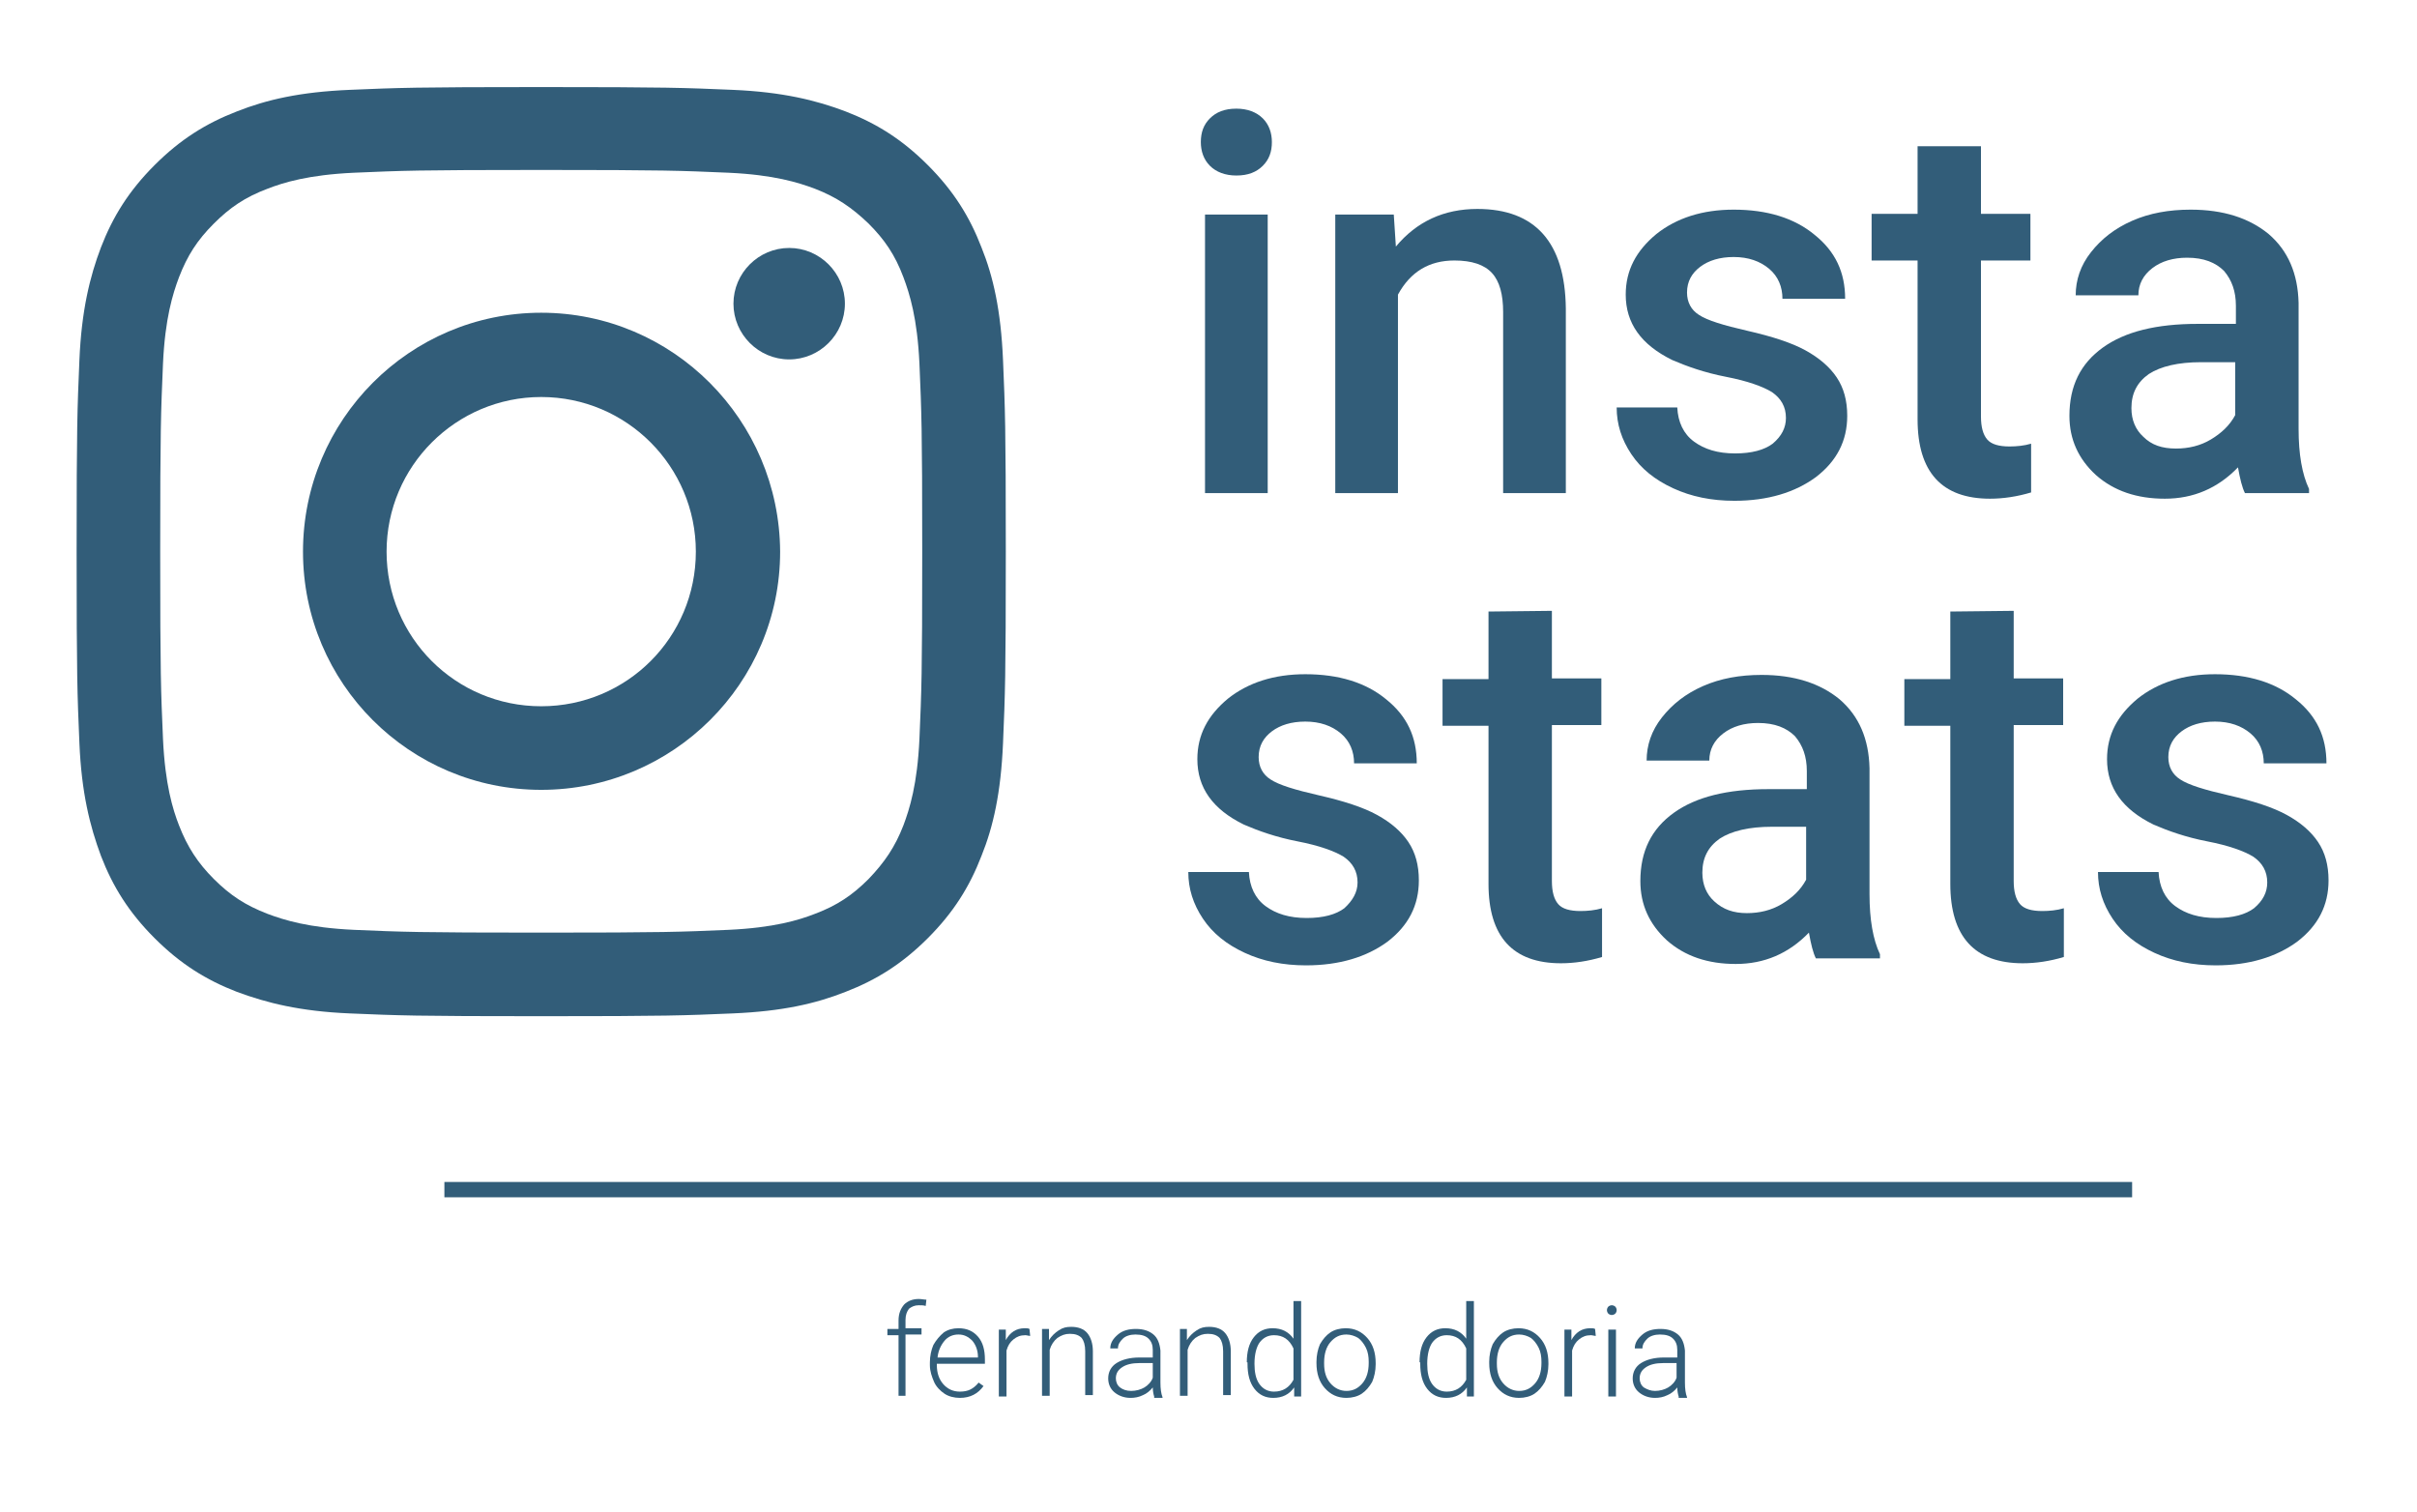
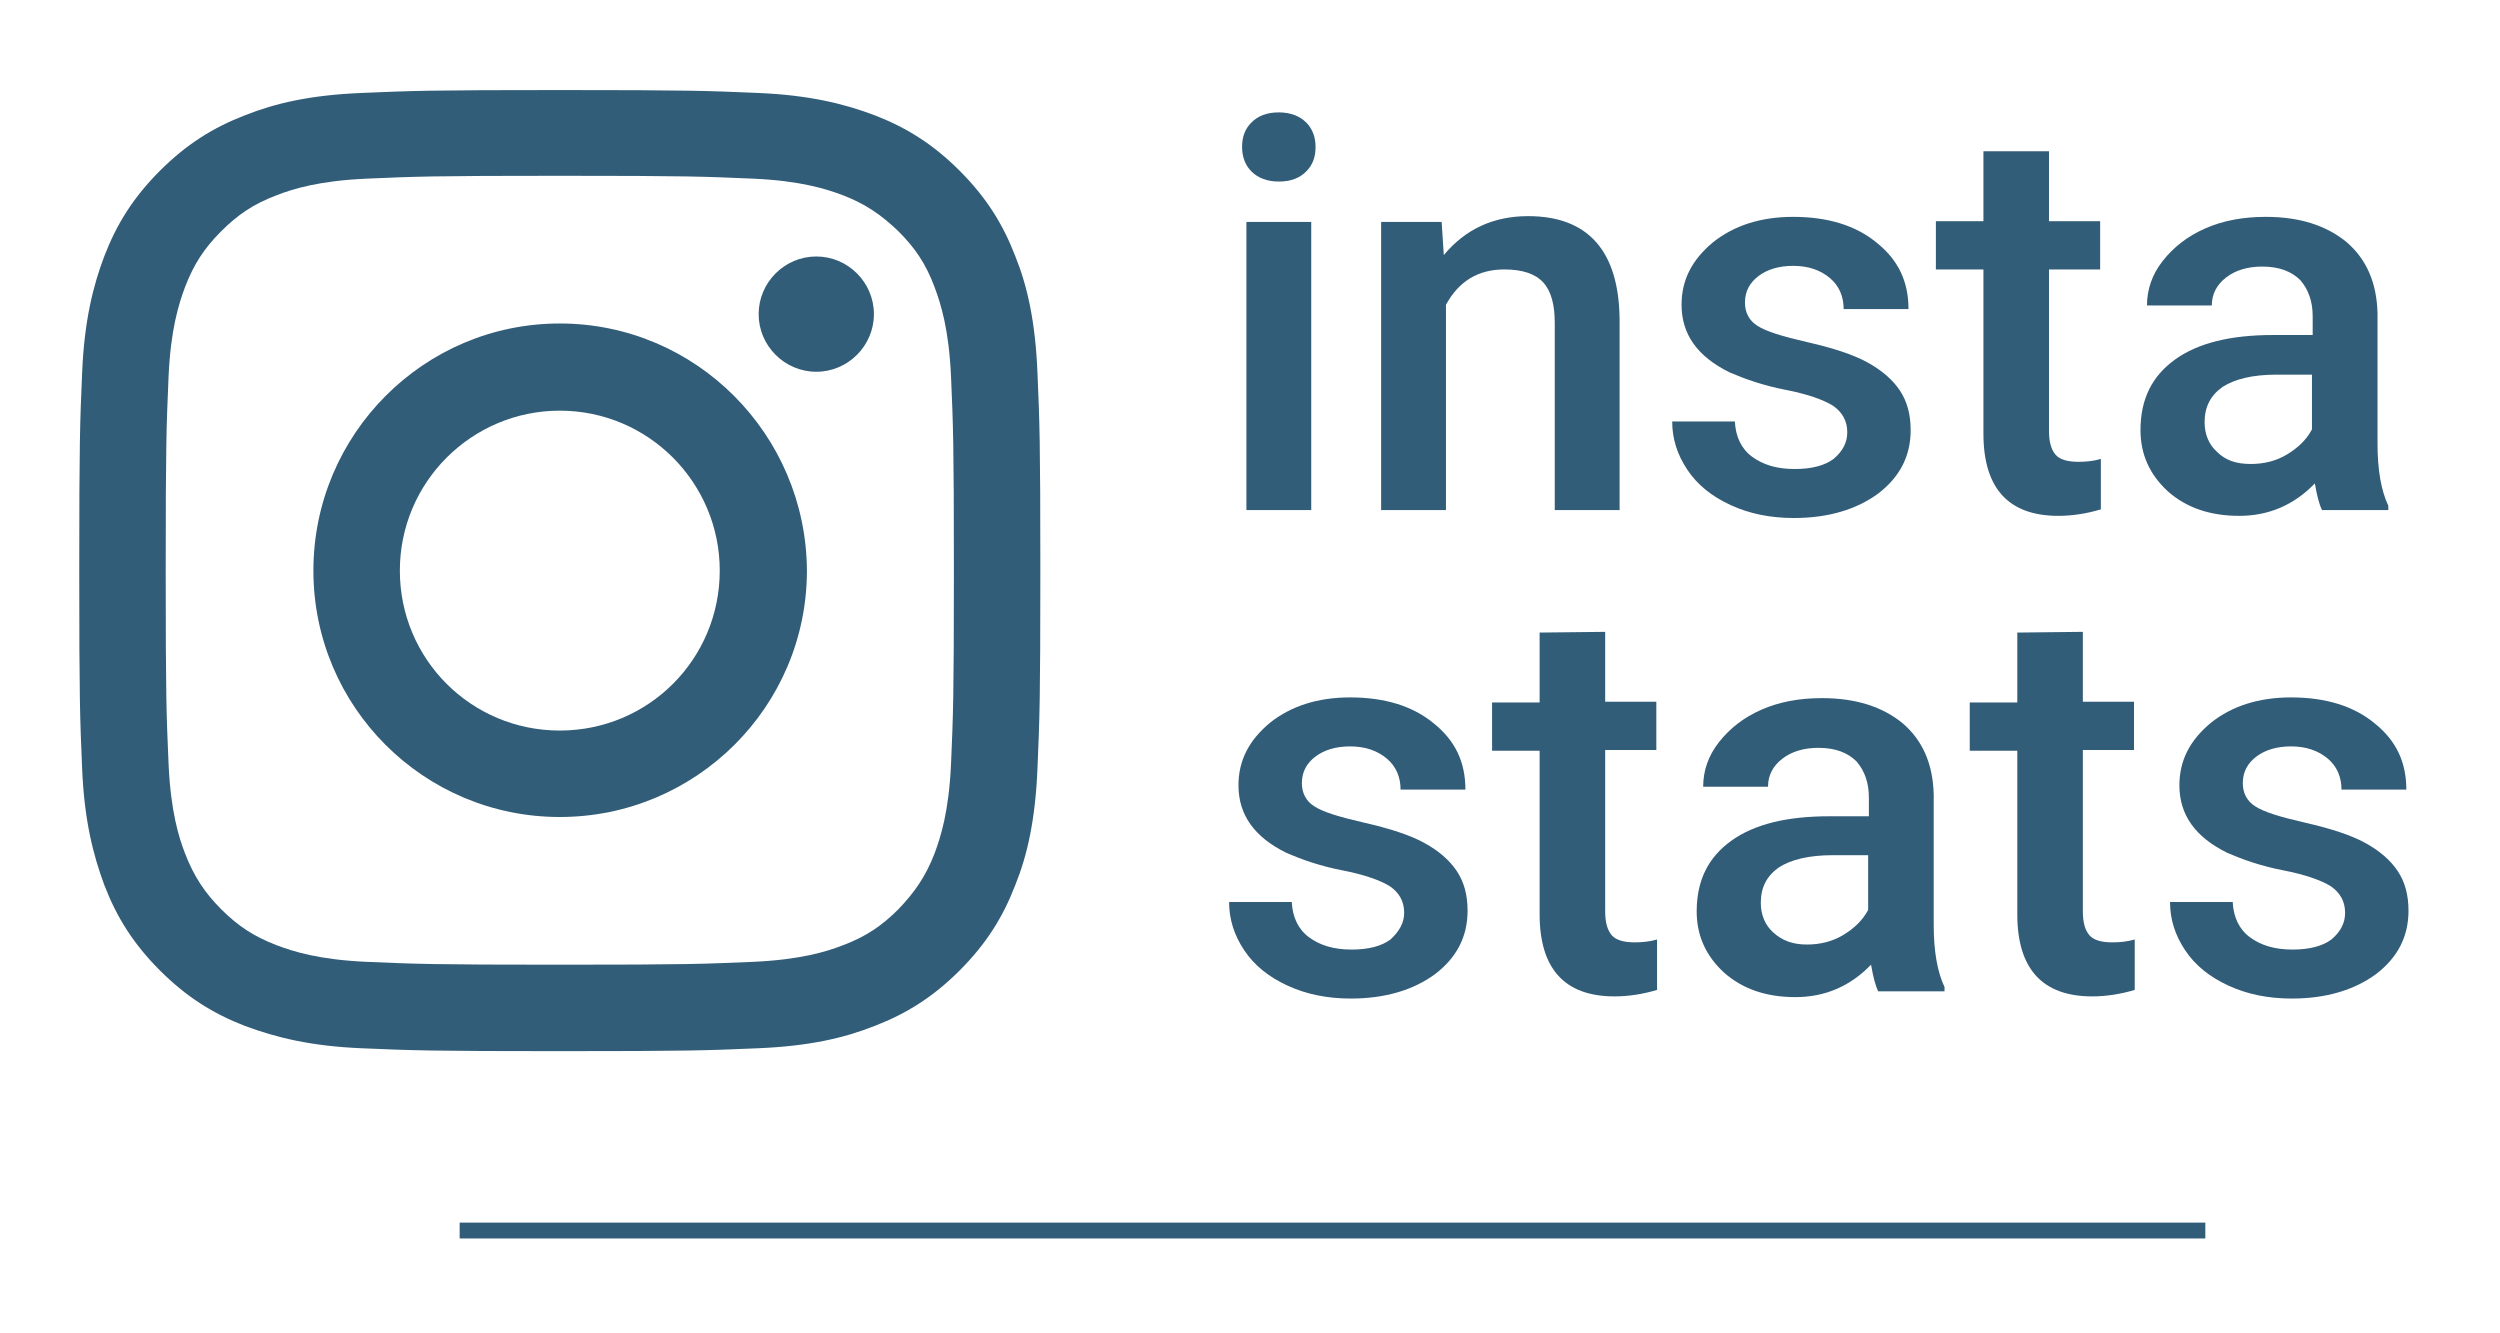
- <svg xmlns="http://www.w3.org/2000/svg" version="1.1" id="mainlogo" x="0px" y="0px" viewBox="0 0 347 217" style="enable-background:new 0 0 347 217;" xml:space="preserve">
+ <svg xmlns="http://www.w3.org/2000/svg" version="1.1" id="mainlogo" x="0px" y="0px" viewBox="0 0 347 185" style="enable-background:new 0 0 347 185;" xml:space="preserve">
  <style type="text/css">
	.st0{fill:#325D79;}
</style>
  <rect id="bottom_bar" x="63.8" y="169.7" class="st0" width="242.3" height="2.2" />
  <g>
    <path class="st0" d="M194.9,126.7c0-1.6-0.7-2.8-2-3.7c-1.3-0.8-3.5-1.6-6.6-2.2s-5.6-1.5-7.7-2.4c-4.5-2.2-6.7-5.3-6.7-9.4   c0-3.5,1.5-6.3,4.4-8.7c2.9-2.3,6.6-3.5,11.1-3.5c4.8,0,8.7,1.2,11.6,3.6c3,2.4,4.4,5.4,4.4,9.2h-9c0-1.7-0.6-3.2-1.9-4.3   c-1.3-1.1-3-1.7-5.1-1.7c-2,0-3.6,0.5-4.8,1.4s-1.9,2.1-1.9,3.7c0,1.4,0.6,2.5,1.7,3.2c1.2,0.8,3.5,1.5,7,2.3s6.3,1.7,8.3,2.8   c2,1.1,3.5,2.4,4.5,3.9s1.5,3.3,1.5,5.5c0,3.6-1.5,6.5-4.5,8.8c-3,2.2-6.9,3.4-11.7,3.4c-3.3,0-6.2-0.6-8.8-1.8s-4.6-2.8-6-4.9   c-1.4-2.1-2.1-4.3-2.1-6.7h8.7c0.1,2.1,0.9,3.8,2.4,4.9c1.5,1.1,3.4,1.7,5.9,1.7c2.4,0,4.2-0.5,5.4-1.4   C194.2,129.3,194.9,128.1,194.9,126.7z" />
    <path class="st0" d="M222.8,87.7v9.7h7.1v6.7h-7.1v22.4c0,1.5,0.3,2.6,0.9,3.3s1.7,1,3.2,1c1,0,2.1-0.1,3.1-0.4v7   c-2,0.6-4,0.9-5.9,0.9c-6.9,0-10.4-3.8-10.4-11.4v-22.7h-6.6v-6.7h6.6v-9.7L222.8,87.7L222.8,87.7z" />
    <path class="st0" d="M260.7,137.6c-0.4-0.8-0.7-2-1-3.7c-2.9,3-6.4,4.5-10.5,4.5c-4,0-7.3-1.1-9.9-3.4c-2.5-2.3-3.8-5.1-3.8-8.5   c0-4.3,1.6-7.5,4.8-9.8s7.7-3.4,13.6-3.4h5.5v-2.6c0-2.1-0.6-3.7-1.7-5c-1.2-1.2-2.9-1.9-5.3-1.9c-2,0-3.7,0.5-5,1.5s-2,2.3-2,3.9   h-9c0-2.2,0.7-4.3,2.2-6.2c1.5-1.9,3.4-3.4,5.9-4.5s5.3-1.6,8.4-1.6c4.7,0,8.4,1.2,11.2,3.5c2.8,2.4,4.2,5.7,4.3,9.9v18.1   c0,3.6,0.5,6.5,1.5,8.6v0.6L260.7,137.6L260.7,137.6z M250.8,131.1c1.8,0,3.5-0.4,5-1.3c1.5-0.9,2.7-2,3.5-3.5v-7.6h-4.9   c-3.3,0-5.8,0.6-7.5,1.7c-1.7,1.2-2.5,2.8-2.5,4.9c0,1.7,0.6,3.1,1.7,4.1C247.4,130.6,248.9,131.1,250.8,131.1z" />
    <path class="st0" d="M289.1,87.7v9.7h7.1v6.7h-7.1v22.4c0,1.5,0.3,2.6,0.9,3.3s1.7,1,3.2,1c1,0,2.1-0.1,3.1-0.4v7   c-2,0.6-4,0.9-5.9,0.9c-6.9,0-10.4-3.8-10.4-11.4v-22.7h-6.6v-6.7h6.6v-9.7L289.1,87.7L289.1,87.7z" />
    <path class="st0" d="M325.5,126.7c0-1.6-0.7-2.8-2-3.7c-1.3-0.8-3.5-1.6-6.6-2.2s-5.6-1.5-7.7-2.4c-4.5-2.2-6.7-5.3-6.7-9.4   c0-3.5,1.5-6.3,4.4-8.7c2.9-2.3,6.6-3.5,11.1-3.5c4.8,0,8.7,1.2,11.6,3.6c3,2.4,4.4,5.4,4.4,9.2h-9c0-1.7-0.6-3.2-1.9-4.3   c-1.3-1.1-3-1.7-5.1-1.7c-2,0-3.6,0.5-4.8,1.4c-1.2,0.9-1.9,2.1-1.9,3.7c0,1.4,0.6,2.5,1.7,3.2c1.2,0.8,3.5,1.5,7,2.3   s6.3,1.7,8.3,2.8c2,1.1,3.5,2.4,4.5,3.9s1.5,3.3,1.5,5.5c0,3.6-1.5,6.5-4.5,8.8c-3,2.2-6.9,3.4-11.7,3.4c-3.3,0-6.2-0.6-8.8-1.8   s-4.6-2.8-6-4.9c-1.4-2.1-2.1-4.3-2.1-6.7h8.7c0.1,2.1,0.9,3.8,2.4,4.9c1.5,1.1,3.4,1.7,5.9,1.7c2.4,0,4.2-0.5,5.4-1.4   C324.9,129.3,325.5,128.1,325.5,126.7z" />
  </g>
  <g>
-     <path class="st0" d="M129,200.5v-8.8h-1.6v-0.9h1.6v-1.2c0-1,0.3-1.7,0.8-2.3c0.5-0.5,1.2-0.8,2.1-0.8c0.4,0,0.8,0.1,1.1,0.1   l-0.1,0.9c-0.3-0.1-0.6-0.1-1-0.1c-0.6,0-1,0.2-1.4,0.5c-0.3,0.4-0.5,0.9-0.5,1.6v1.2h2.3v0.9H130v8.8h-1V200.5z" />
-     <path class="st0" d="M137.8,200.7c-0.8,0-1.6-0.2-2.2-0.6s-1.2-1-1.5-1.7s-0.6-1.5-0.6-2.4v-0.4c0-0.9,0.2-1.8,0.5-2.5   c0.4-0.7,0.9-1.3,1.5-1.8c0.6-0.4,1.3-0.6,2.1-0.6c1.2,0,2.1,0.4,2.8,1.2s1,1.9,1,3.3v0.6h-6.9v0.2c0,1.1,0.3,2,0.9,2.7   c0.6,0.7,1.4,1.1,2.4,1.1c0.6,0,1.1-0.1,1.5-0.3s0.8-0.5,1.2-1l0.7,0.5C140.4,200.1,139.3,200.7,137.8,200.7z M137.6,191.6   c-0.8,0-1.5,0.3-2,0.9s-0.9,1.4-1,2.4h5.8v-0.1c0-0.9-0.3-1.7-0.8-2.3C139,191.9,138.4,191.6,137.6,191.6z" />
-     <path class="st0" d="M147.9,191.8c-0.2,0-0.5-0.1-0.7-0.1c-0.7,0-1.2,0.2-1.7,0.6c-0.5,0.4-0.8,0.9-1,1.6v6.6h-1.1v-9.6h1v1.5   c0.6-1.1,1.5-1.7,2.7-1.7c0.3,0,0.5,0,0.7,0.1L147.9,191.8z" />
-     <path class="st0" d="M150.6,190.8v1.6c0.4-0.6,0.8-1,1.4-1.4s1.1-0.5,1.8-0.5c1,0,1.8,0.3,2.3,0.9c0.5,0.6,0.8,1.5,0.8,2.6v6.3   h-1.1V194c0-0.9-0.2-1.5-0.5-1.9c-0.4-0.4-0.9-0.6-1.7-0.6c-0.7,0-1.2,0.2-1.8,0.6c-0.5,0.4-0.9,1-1.1,1.7v6.6h-1.1v-9.6   L150.6,190.8L150.6,190.8z" />
-     <path class="st0" d="M165.7,200.5c-0.1-0.3-0.2-0.8-0.2-1.3c-0.4,0.5-0.9,0.9-1.4,1.1c-0.6,0.3-1.2,0.4-1.8,0.4   c-0.9,0-1.7-0.3-2.3-0.8s-0.9-1.2-0.9-2c0-0.9,0.4-1.7,1.2-2.2s1.9-0.8,3.3-0.8h1.9v-1.1c0-0.7-0.2-1.2-0.6-1.6   c-0.4-0.4-1-0.6-1.9-0.6c-0.7,0-1.4,0.2-1.8,0.6s-0.7,0.8-0.7,1.4h-1.1c0-0.8,0.4-1.4,1.1-2c0.7-0.6,1.6-0.8,2.6-0.8   c1.1,0,1.9,0.3,2.5,0.8s0.9,1.3,1,2.3v4.6c0,0.9,0.1,1.6,0.3,2.1v0.1h-1.2V200.5z M162.4,199.7c0.7,0,1.4-0.2,1.9-0.5   s1-0.8,1.2-1.4v-2.1h-1.9c-1.1,0-1.9,0.2-2.5,0.6c-0.6,0.4-0.9,0.9-0.9,1.6c0,0.5,0.2,1,0.6,1.3   C161.2,199.5,161.7,199.7,162.4,199.7z" />
-     <path class="st0" d="M170.4,190.8v1.6c0.4-0.6,0.8-1,1.4-1.4s1.1-0.5,1.8-0.5c1,0,1.8,0.3,2.3,0.9c0.5,0.6,0.8,1.5,0.8,2.6v6.3   h-1.1V194c0-0.9-0.2-1.5-0.5-1.9c-0.4-0.4-0.9-0.6-1.7-0.6c-0.7,0-1.2,0.2-1.8,0.6c-0.5,0.4-0.9,1-1.1,1.7v6.6h-1.1v-9.6   L170.4,190.8L170.4,190.8z" />
-     <path class="st0" d="M179,195.6c0-1.5,0.3-2.7,1-3.6s1.6-1.3,2.7-1.3c1.3,0,2.3,0.5,3,1.5v-5.4h1.1v13.7h-1v-1.3   c-0.7,1-1.7,1.5-3,1.5c-1.1,0-2-0.4-2.7-1.3c-0.7-0.9-1-2.1-1-3.6v-0.2H179z M180.1,195.8c0,1.2,0.2,2.2,0.7,2.9s1.2,1.1,2.1,1.1   c1.3,0,2.2-0.6,2.8-1.7v-4.5c-0.6-1.3-1.5-1.9-2.8-1.9c-0.9,0-1.6,0.4-2.1,1.1C180.4,193.4,180.1,194.4,180.1,195.8z" />
-     <path class="st0" d="M189,195.5c0-0.9,0.2-1.8,0.5-2.5c0.4-0.7,0.9-1.3,1.5-1.7s1.4-0.6,2.2-0.6c1.3,0,2.3,0.5,3.1,1.4   s1.2,2.1,1.2,3.6v0.2c0,0.9-0.2,1.8-0.5,2.5c-0.4,0.7-0.9,1.3-1.5,1.7s-1.4,0.6-2.2,0.6c-1.3,0-2.3-0.5-3.1-1.4s-1.2-2.1-1.2-3.6   V195.5z M190.1,195.8c0,1.2,0.3,2.1,0.9,2.8c0.6,0.7,1.4,1.1,2.3,1.1c1,0,1.7-0.4,2.3-1.1c0.6-0.7,0.9-1.7,0.9-2.9v-0.2   c0-0.7-0.1-1.4-0.4-2c-0.3-0.6-0.7-1.1-1.1-1.4c-0.5-0.3-1.1-0.5-1.7-0.5c-1,0-1.7,0.4-2.3,1.1c-0.6,0.7-0.9,1.7-0.9,2.9V195.8z" />
-     <path class="st0" d="M203.8,195.6c0-1.5,0.3-2.7,1-3.6s1.6-1.3,2.7-1.3c1.3,0,2.3,0.5,3,1.5v-5.4h1.1v13.7h-1v-1.3   c-0.7,1-1.7,1.5-3,1.5c-1.1,0-2-0.4-2.7-1.3c-0.7-0.9-1-2.1-1-3.6v-0.2H203.8z M204.9,195.8c0,1.2,0.2,2.2,0.7,2.9s1.2,1.1,2.1,1.1   c1.3,0,2.2-0.6,2.8-1.7v-4.5c-0.6-1.3-1.5-1.9-2.8-1.9c-0.9,0-1.6,0.4-2.1,1.1C205.2,193.4,204.9,194.4,204.9,195.8z" />
-     <path class="st0" d="M213.8,195.5c0-0.9,0.2-1.8,0.5-2.5c0.4-0.7,0.9-1.3,1.5-1.7s1.4-0.6,2.2-0.6c1.3,0,2.3,0.5,3.1,1.4   s1.2,2.1,1.2,3.6v0.2c0,0.9-0.2,1.8-0.5,2.5c-0.4,0.7-0.9,1.3-1.5,1.7s-1.4,0.6-2.2,0.6c-1.3,0-2.3-0.5-3.1-1.4s-1.2-2.1-1.2-3.6   V195.5z M214.9,195.8c0,1.2,0.3,2.1,0.9,2.8c0.6,0.7,1.4,1.1,2.3,1.1c1,0,1.7-0.4,2.3-1.1c0.6-0.7,0.9-1.7,0.9-2.9v-0.2   c0-0.7-0.1-1.4-0.4-2c-0.3-0.6-0.7-1.1-1.1-1.4c-0.5-0.3-1.1-0.5-1.7-0.5c-1,0-1.7,0.4-2.3,1.1c-0.6,0.7-0.9,1.7-0.9,2.9V195.8z" />
-     <path class="st0" d="M229.1,191.8c-0.2,0-0.5-0.1-0.7-0.1c-0.7,0-1.2,0.2-1.7,0.6c-0.5,0.4-0.8,0.9-1,1.6v6.6h-1.1v-9.6h1v1.5   c0.6-1.1,1.5-1.7,2.7-1.7c0.3,0,0.5,0,0.7,0.1L229.1,191.8z" />
-     <path class="st0" d="M230.7,188.1c0-0.2,0.1-0.4,0.2-0.5c0.1-0.1,0.3-0.2,0.5-0.2s0.4,0.1,0.5,0.2c0.1,0.1,0.2,0.3,0.2,0.5   s-0.1,0.4-0.2,0.5s-0.3,0.2-0.5,0.2s-0.4-0.1-0.5-0.2S230.7,188.3,230.7,188.1z M232,200.5h-1.1v-9.6h1.1V200.5z" />
-     <path class="st0" d="M241,200.5c-0.1-0.3-0.2-0.8-0.2-1.3c-0.4,0.5-0.9,0.9-1.4,1.1c-0.6,0.3-1.2,0.4-1.8,0.4   c-0.9,0-1.7-0.3-2.3-0.8s-0.9-1.2-0.9-2c0-0.9,0.4-1.7,1.2-2.2s1.9-0.8,3.3-0.8h1.9v-1.1c0-0.7-0.2-1.2-0.6-1.6   c-0.4-0.4-1-0.6-1.9-0.6c-0.7,0-1.4,0.2-1.8,0.6s-0.7,0.8-0.7,1.4h-1.1c0-0.8,0.4-1.4,1.1-2c0.7-0.6,1.6-0.8,2.6-0.8   c1.1,0,1.9,0.3,2.5,0.8s0.9,1.3,1,2.3v4.6c0,0.9,0.1,1.6,0.3,2.1v0.1H241V200.5z M237.6,199.7c0.7,0,1.4-0.2,1.9-0.5s1-0.8,1.2-1.4   v-2.1h-1.9c-1.1,0-1.9,0.2-2.5,0.6c-0.6,0.4-0.9,0.9-0.9,1.6c0,0.5,0.2,1,0.6,1.3C236.5,199.5,237,199.7,237.6,199.7z" />
-   </g>
-   <g>
    <path class="st0" d="M172.4,20.4c0-1.4,0.4-2.5,1.3-3.4c0.9-0.9,2.1-1.4,3.8-1.4c1.6,0,2.9,0.5,3.8,1.4c0.9,0.9,1.3,2.1,1.3,3.4   c0,1.4-0.4,2.5-1.3,3.4c-0.9,0.9-2.1,1.4-3.8,1.4c-1.6,0-2.9-0.5-3.8-1.4C172.8,22.9,172.4,21.7,172.4,20.4z M182,70.8h-9v-40h9   V70.8z" />
-     <path class="st0" d="M200.1,30.8l0.3,4.6c3-3.6,6.9-5.4,11.7-5.4c8.3,0,12.6,4.8,12.7,14.3v26.5h-9v-26c0-2.5-0.5-4.4-1.6-5.6   c-1.1-1.2-2.9-1.8-5.4-1.8c-3.6,0-6.3,1.6-8.1,4.9v28.5h-9v-40H200.1z" />
+     <path class="st0" d="M200.1,30.8l0.3,4.6c3-3.6,6.9-5.4,11.7-5.4c8.3,0,12.6,4.8,12.7,14.3v26.5h-9v-26c0-2.5-0.5-4.4-1.6-5.6   c-1.1-1.2-2.9-1.8-5.4-1.8c-3.6,0-6.3,1.6-8.1,4.9v28.5h-9v-40C191.7,30.8,200.1,30.8,200.1,30.8z" />
    <path class="st0" d="M256.4,60c0-1.6-0.7-2.8-2-3.7c-1.3-0.8-3.5-1.6-6.6-2.2c-3.1-0.6-5.6-1.5-7.7-2.4c-4.5-2.2-6.7-5.3-6.7-9.4   c0-3.5,1.5-6.3,4.4-8.7c2.9-2.3,6.6-3.5,11.1-3.5c4.8,0,8.7,1.2,11.6,3.6c3,2.4,4.4,5.4,4.4,9.2h-9c0-1.7-0.6-3.2-1.9-4.3   c-1.3-1.1-3-1.7-5.1-1.7c-2,0-3.6,0.5-4.8,1.4s-1.9,2.1-1.9,3.7c0,1.4,0.6,2.5,1.7,3.2c1.2,0.8,3.5,1.5,7,2.3s6.3,1.7,8.3,2.8   s3.5,2.4,4.5,3.9s1.5,3.3,1.5,5.5c0,3.6-1.5,6.5-4.5,8.8c-3,2.2-6.9,3.4-11.7,3.4c-3.3,0-6.2-0.6-8.8-1.8s-4.6-2.8-6-4.9   s-2.1-4.3-2.1-6.7h8.7c0.1,2.1,0.9,3.8,2.4,4.9s3.4,1.7,5.9,1.7c2.4,0,4.2-0.5,5.4-1.4C255.8,62.6,256.4,61.4,256.4,60z" />
    <path class="st0" d="M284.4,21v9.7h7.1v6.7h-7.1v22.4c0,1.5,0.3,2.6,0.9,3.3s1.7,1,3.2,1c1,0,2.1-0.1,3.1-0.4v7   c-2,0.6-4,0.9-5.9,0.9c-6.9,0-10.4-3.8-10.4-11.4V37.4h-6.6v-6.7h6.6V21H284.4z" />
    <path class="st0" d="M322.3,70.8c-0.4-0.8-0.7-2-1-3.7c-2.9,3-6.4,4.5-10.5,4.5c-4,0-7.3-1.1-9.9-3.4c-2.5-2.3-3.8-5.1-3.8-8.5   c0-4.3,1.6-7.5,4.8-9.8c3.2-2.3,7.7-3.4,13.6-3.4h5.5v-2.6c0-2.1-0.6-3.7-1.7-5c-1.2-1.2-2.9-1.9-5.3-1.9c-2,0-3.7,0.5-5,1.5   s-2,2.3-2,3.9h-9c0-2.2,0.7-4.3,2.2-6.2s3.4-3.4,5.9-4.5c2.5-1.1,5.3-1.6,8.4-1.6c4.7,0,8.4,1.2,11.2,3.5c2.8,2.4,4.2,5.7,4.3,9.9   v18.1c0,3.6,0.5,6.5,1.5,8.6v0.6H322.3z M312.4,64.4c1.8,0,3.5-0.4,5-1.3s2.7-2,3.5-3.5V52H316c-3.3,0-5.8,0.6-7.5,1.7   c-1.7,1.2-2.5,2.8-2.5,4.9c0,1.7,0.6,3.1,1.7,4.1C308.9,63.9,310.4,64.4,312.4,64.4z" />
  </g>
  <g id="mainlogo_1_">
    <g id="mainlogo_6_">
      <path id="small_circle_3_" class="st0" d="M121.3,43.6c0-4.4-3.6-8-8-8s-8,3.6-8,8s3.6,8,8,8C117.7,51.6,121.3,48,121.3,43.6" />
      <path id="outer_3_" class="st0" d="M144,51.7c-0.3-7.1-1.4-12-3.1-16.2c-1.7-4.4-4-8.1-7.7-11.8s-7.4-6-11.8-7.7    c-4.2-1.6-9.1-2.8-16.2-3.1s-9.4-0.4-27.5-0.4s-20.4,0.1-27.5,0.4C43.1,13.2,38.3,14.3,34,16c-4.4,1.7-8.1,4-11.8,7.7    s-6,7.4-7.7,11.8c-1.6,4.2-2.8,9.1-3.1,16.2c-0.3,7.1-0.4,9.4-0.4,27.5s0.1,20.4,0.4,27.5c0.3,7.1,1.5,11.9,3.1,16.2    c1.7,4.4,4,8.1,7.7,11.8s7.4,6,11.8,7.7c4.3,1.6,9.1,2.8,16.2,3.1s9.4,0.4,27.5,0.4s20.4-0.1,27.5-0.4c7.1-0.3,11.9-1.4,16.2-3.1    c4.4-1.7,8.1-4,11.8-7.7s6-7.4,7.7-11.8c1.7-4.2,2.8-9.1,3.1-16.2s0.4-9.4,0.4-27.5S144.3,58.8,144,51.7z M132,106.1    c-0.3,6.5-1.4,10-2.3,12.4c-1.2,3.1-2.7,5.3-5,7.7c-2.3,2.3-4.5,3.8-7.7,5c-2.3,0.9-5.9,2-12.4,2.3c-7,0.3-9.1,0.4-26.9,0.4    s-19.9-0.1-26.9-0.4c-6.5-0.3-10-1.4-12.4-2.3c-3.1-1.2-5.3-2.6-7.7-5c-2.3-2.3-3.8-4.6-5-7.7c-0.9-2.3-2-5.9-2.3-12.4    c-0.3-7-0.4-9.1-0.4-26.9s0.1-19.9,0.4-27c0.3-6.5,1.4-10,2.3-12.4c1.2-3.1,2.6-5.3,5-7.7c2.3-2.3,4.5-3.8,7.7-5    c2.3-0.9,5.9-2,12.4-2.3c7-0.3,9.1-0.4,26.9-0.4s19.9,0.1,26.9,0.4c6.5,0.3,10,1.4,12.4,2.3c3.1,1.2,5.3,2.7,7.7,5    c2.3,2.3,3.8,4.5,5,7.7c0.9,2.4,2,5.9,2.3,12.4c0.3,7,0.4,9.1,0.4,27C132.4,97,132.3,99.1,132,106.1z" />
      <path id="big_circle_3_" class="st0" d="M77.7,44.9c-18.9,0-34.2,15.4-34.2,34.3s15.3,34.2,34.2,34.2S112,98.1,112,79.2    C111.9,60.3,96.6,44.9,77.7,44.9z M77.7,101.4c-12.3,0-22.2-9.9-22.2-22.2S65.5,57,77.7,57C90,57,99.9,67,99.9,79.2    C99.9,91.5,90,101.4,77.7,101.4z" />
    </g>
  </g>
</svg>
